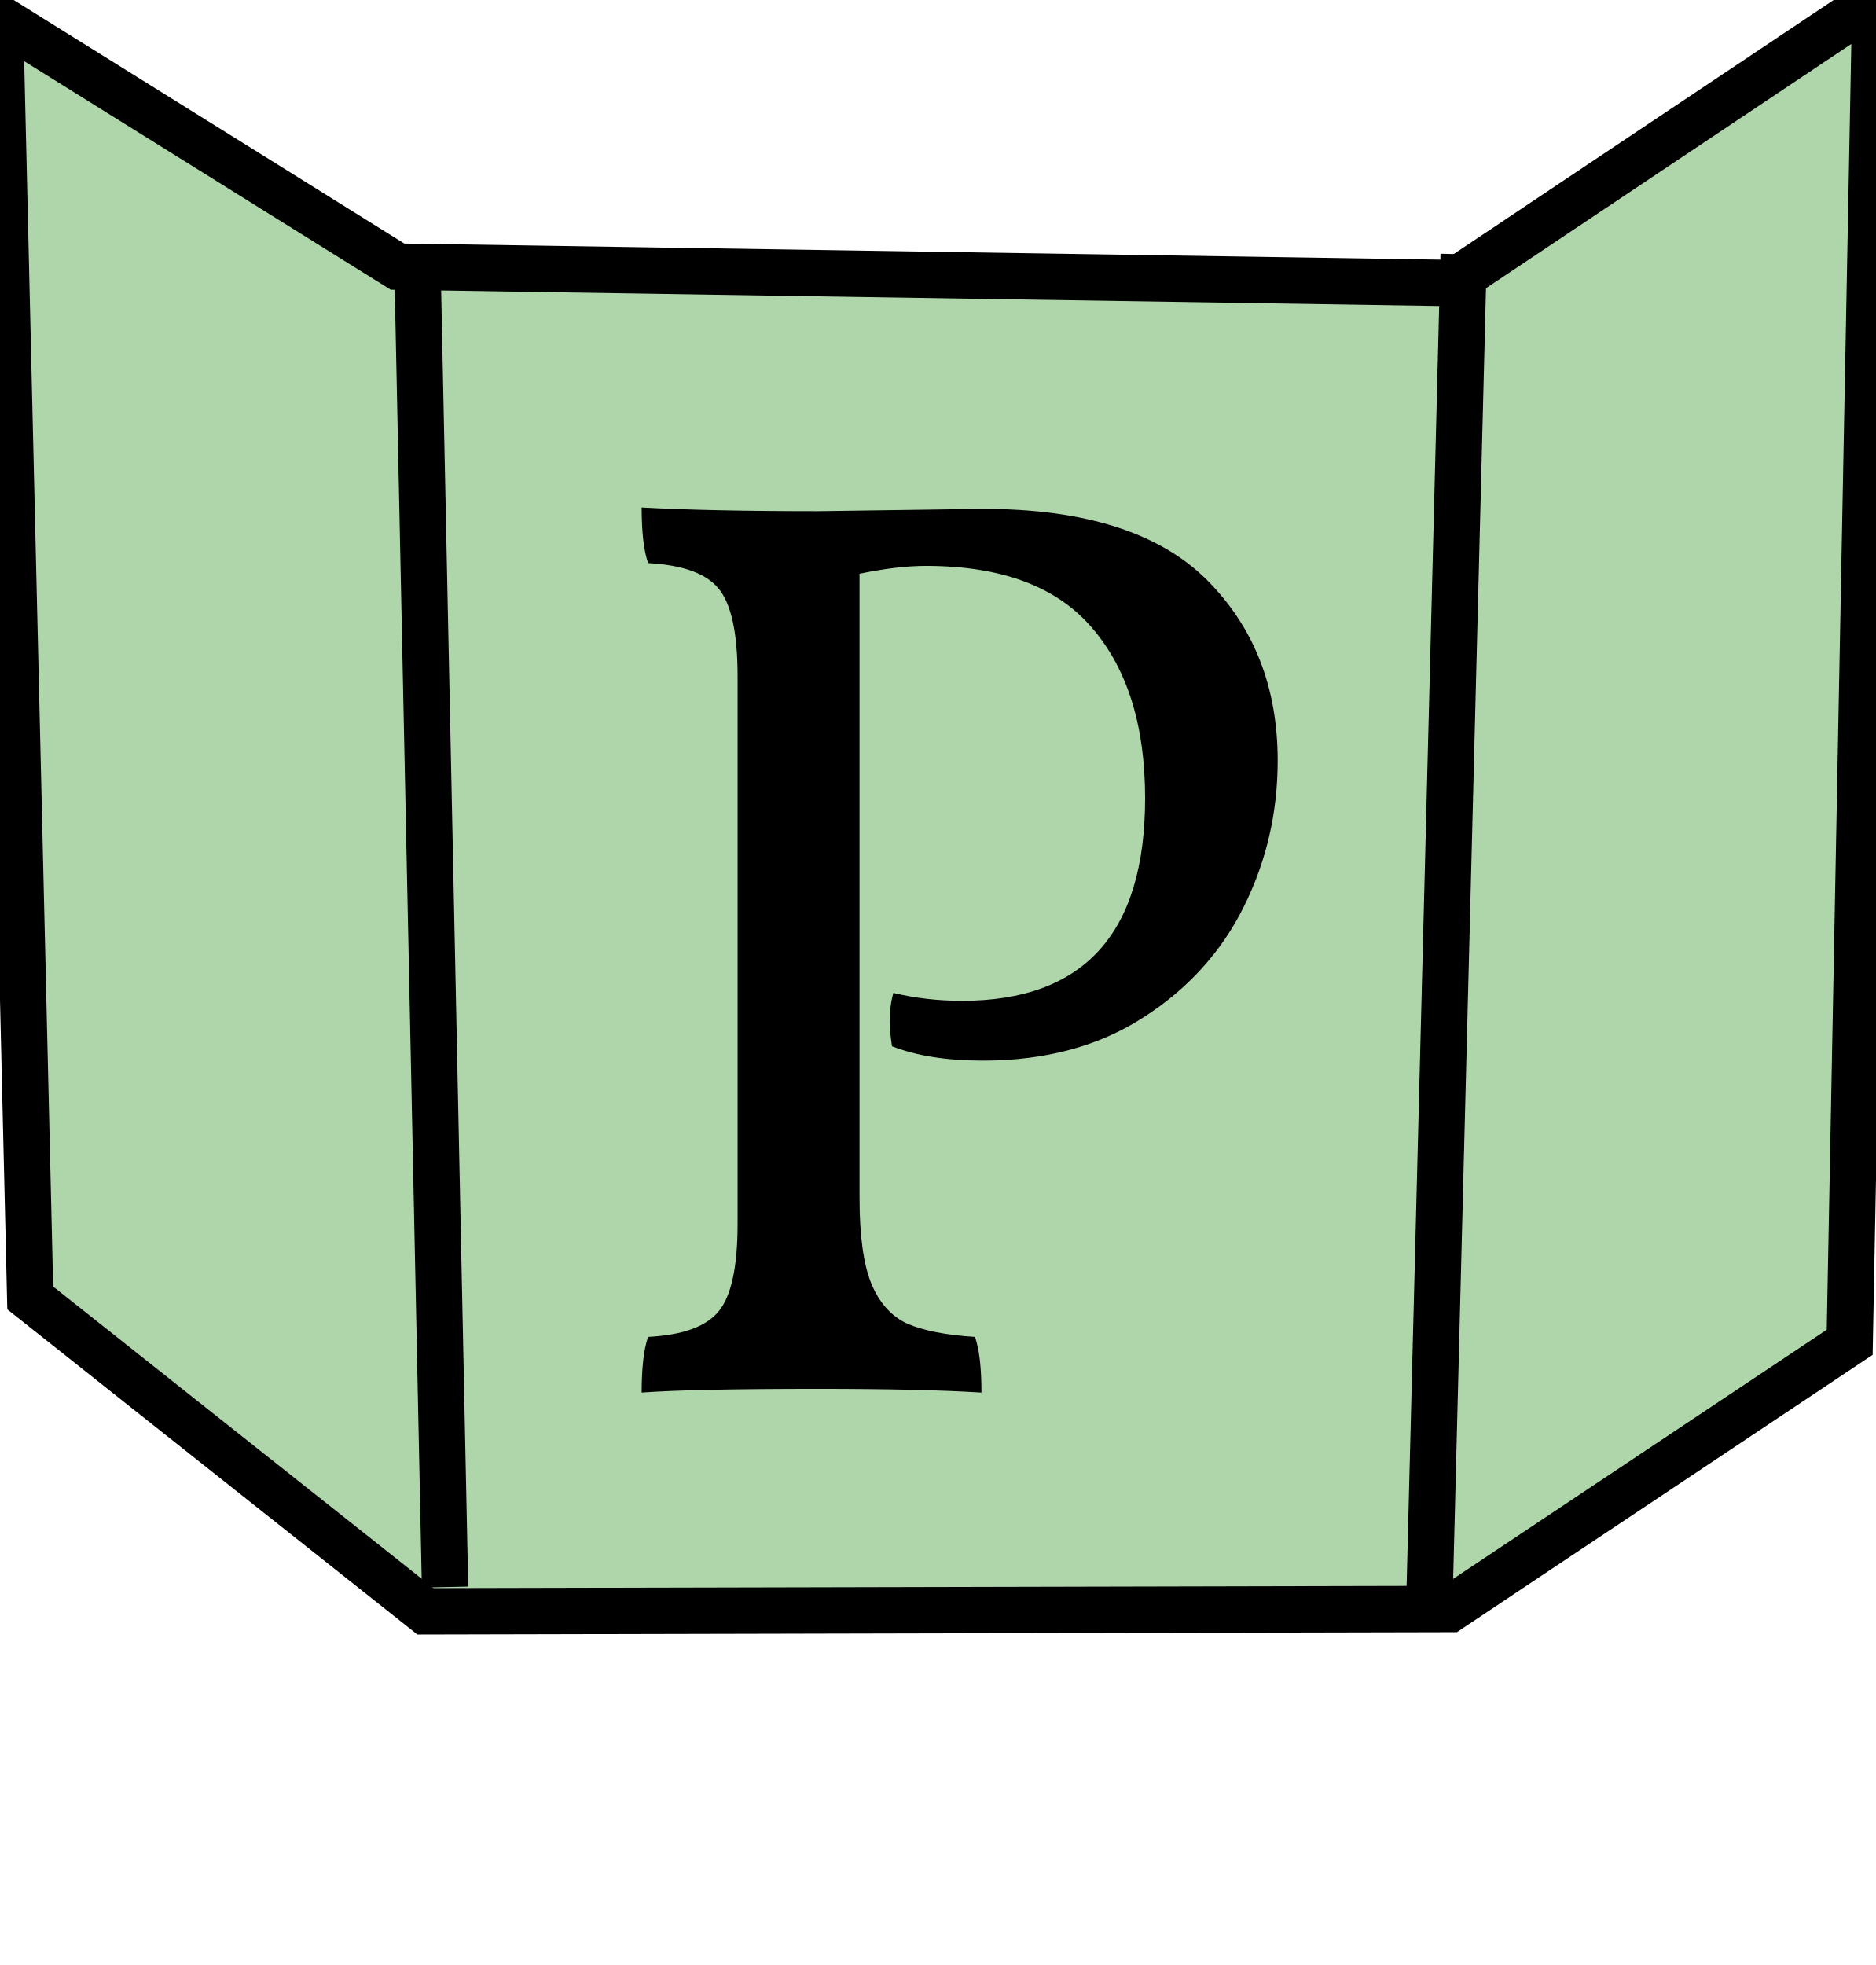
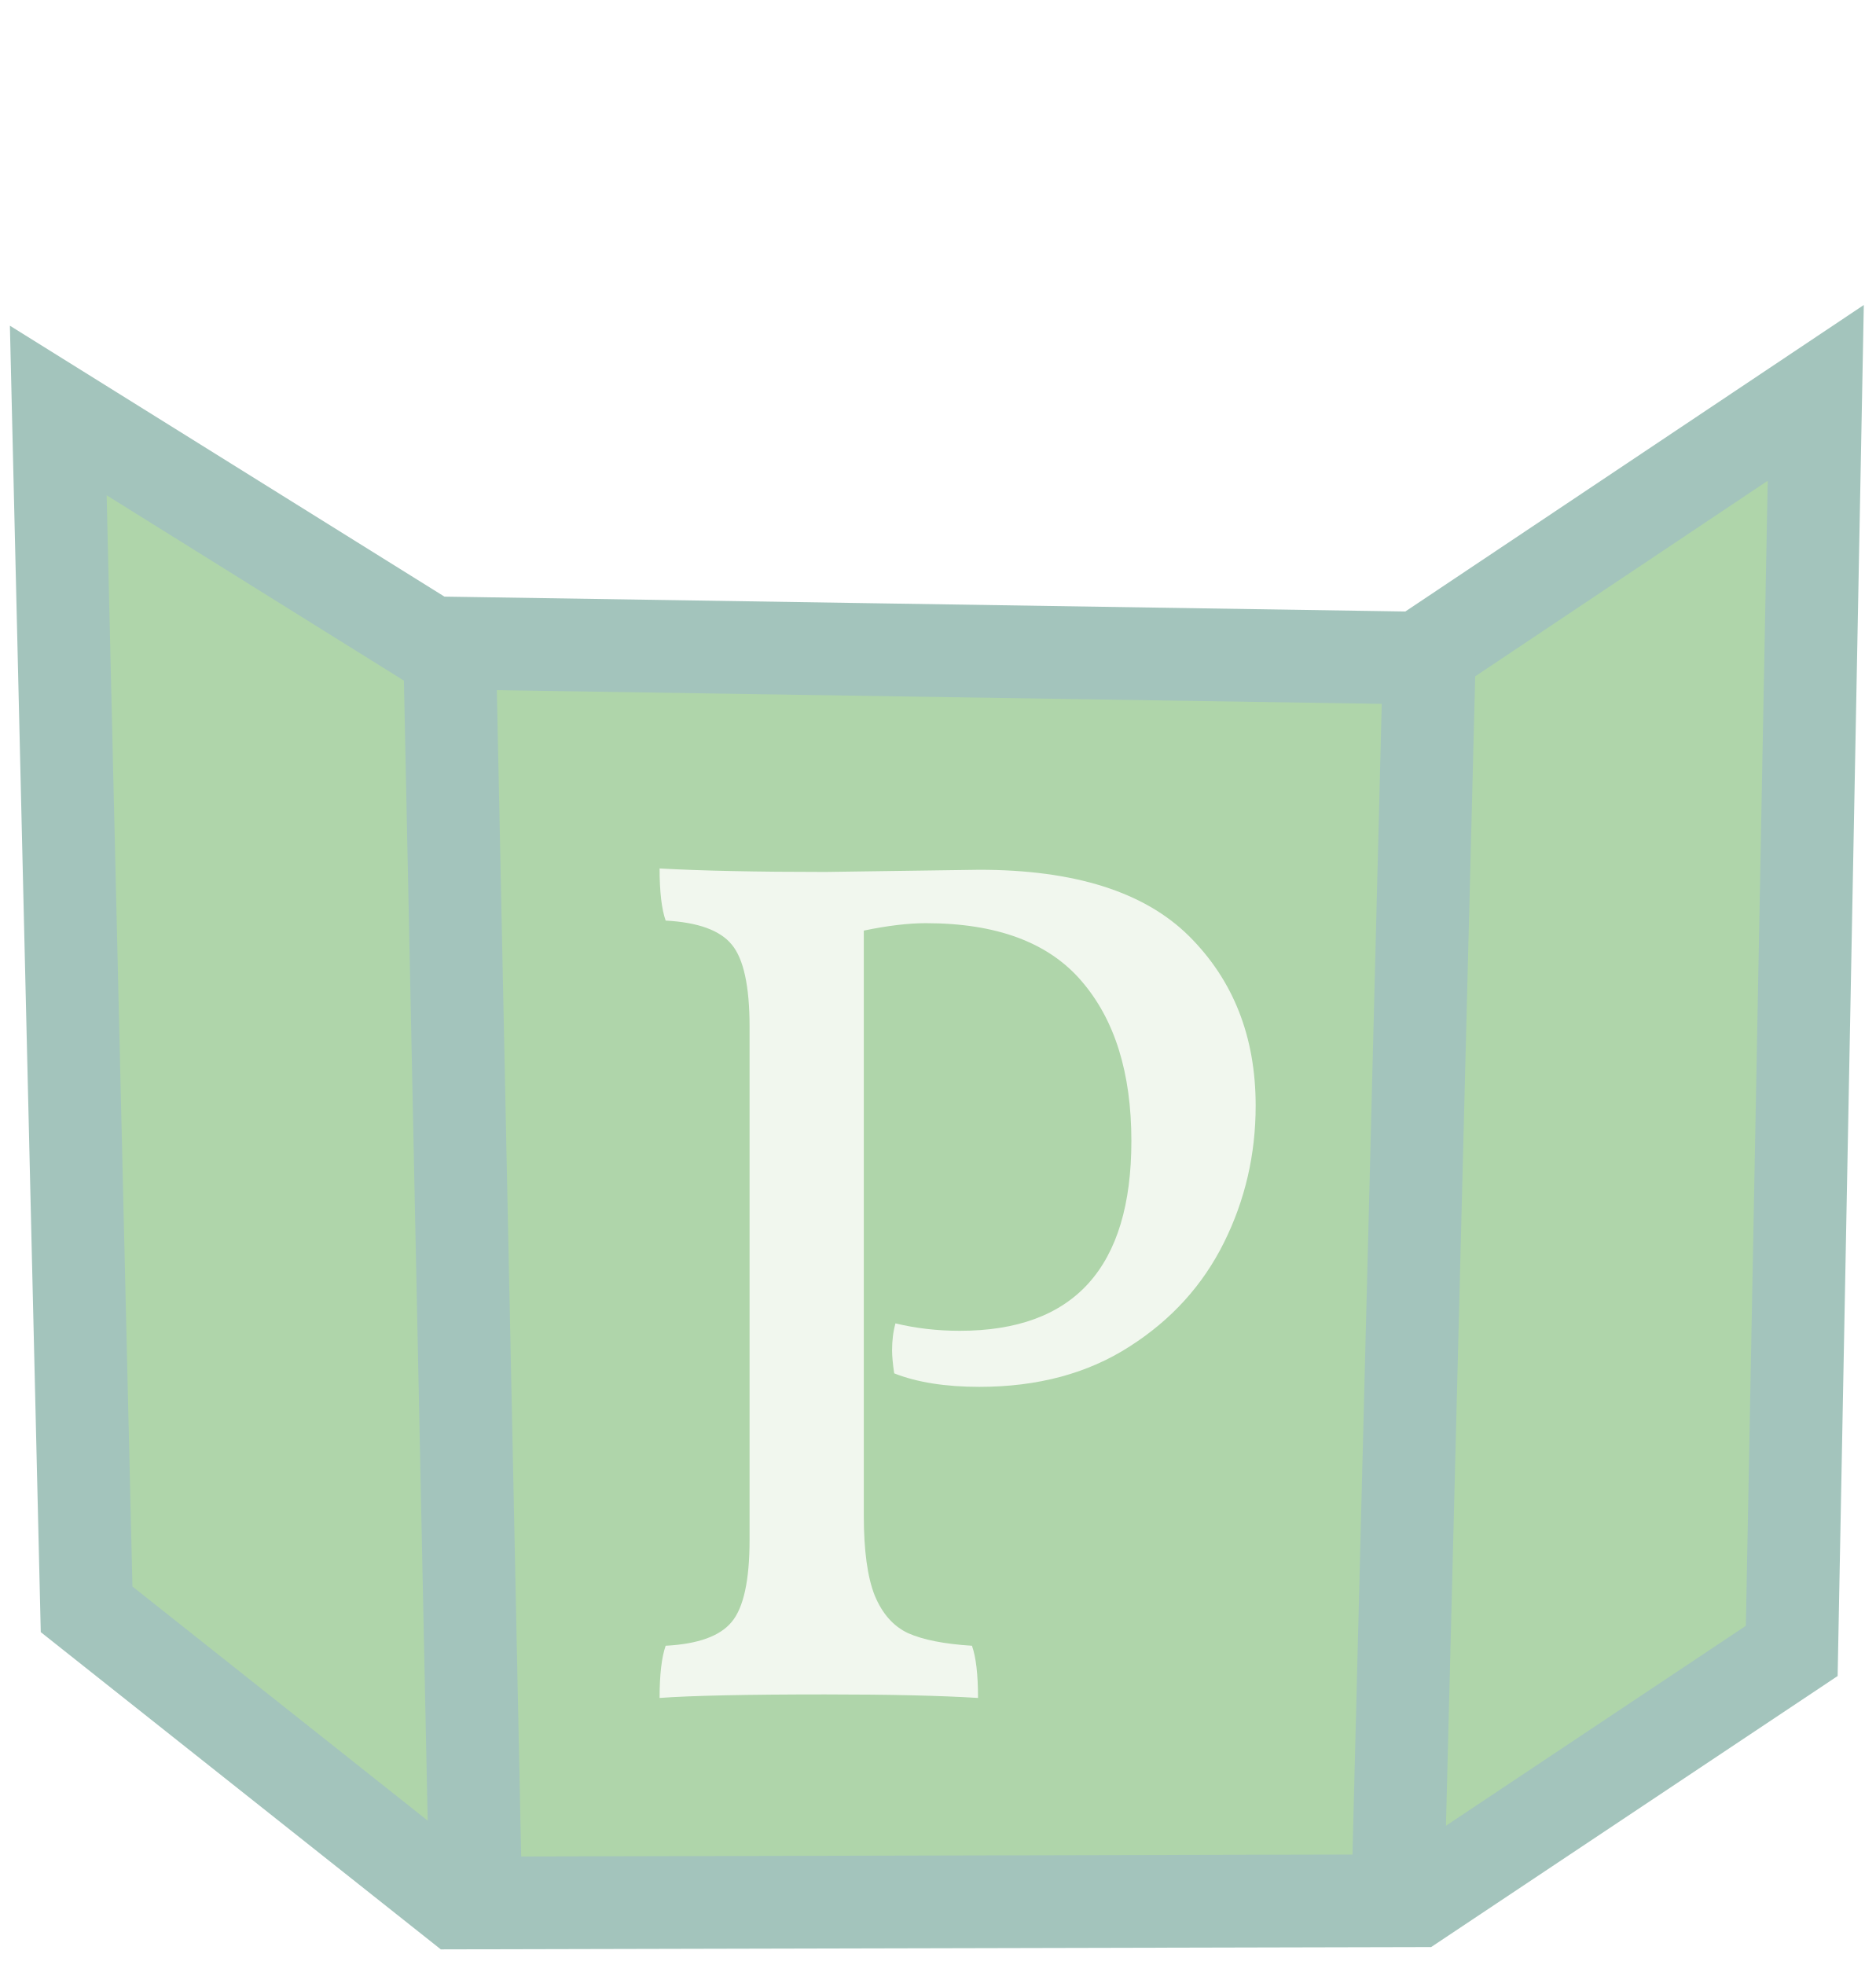
<svg xmlns="http://www.w3.org/2000/svg" viewBox="380.16 45.164 40.453 42.383" width="40.453" height="42.383">
-   <path style="fill: rgb(175, 213, 170); stroke: rgb(0, 0, 0);" d="M 389.337 79.918 L 411.435 79.868 L 420.06 74.116 L 420.613 45.164 L 411.483 51.268 L 388.735 50.915 L 380.16 45.569 L 380.812 73.16 L 389.337 79.918 Z" />
-   <path d="M 401.361 56.14 C 403.548 56.14 405.154 56.647 406.181 57.66 C 407.208 58.68 407.721 59.983 407.721 61.57 C 407.721 62.69 407.478 63.74 406.991 64.72 C 406.504 65.7 405.781 66.497 404.821 67.11 C 403.861 67.73 402.708 68.04 401.361 68.04 C 400.581 68.04 399.928 67.937 399.401 67.73 C 399.368 67.503 399.351 67.327 399.351 67.2 C 399.351 66.973 399.378 66.767 399.431 66.58 C 399.898 66.693 400.391 66.75 400.911 66.75 C 403.544 66.75 404.861 65.293 404.861 62.38 C 404.861 60.813 404.478 59.587 403.711 58.7 C 402.951 57.813 401.758 57.37 400.131 57.37 C 399.718 57.37 399.241 57.427 398.701 57.54 L 398.701 71 C 398.701 71.807 398.784 72.42 398.951 72.84 C 399.124 73.26 399.381 73.55 399.721 73.71 C 400.068 73.863 400.558 73.96 401.191 74 C 401.284 74.26 401.331 74.66 401.331 75.2 C 400.478 75.147 399.304 75.12 397.811 75.12 C 395.998 75.12 394.728 75.147 394.001 75.2 C 394.001 74.66 394.048 74.26 394.141 74 C 394.888 73.96 395.394 73.777 395.661 73.45 C 395.934 73.123 396.071 72.493 396.071 71.56 L 396.071 59.75 C 396.071 58.817 395.934 58.187 395.661 57.86 C 395.394 57.533 394.888 57.35 394.141 57.31 C 394.048 57.05 394.001 56.65 394.001 56.11 C 394.968 56.163 396.238 56.19 397.811 56.19 L 401.361 56.14 Z" transform="matrix(1, 0, 0, 1, 0, 0)" style="white-space: pre;" />
-   <path style="fill: rgb(216, 216, 216); stroke: rgb(0, 0, 0);" d="M 411.733 50.649 L 410.984 80.083" />
-   <path style="fill: rgb(216, 216, 216); stroke: rgb(0, 0, 0);" d="M 389.175 51.377 L 389.76 79.395" />
+   <path style="fill: rgb(175, 213, 170); stroke: rgb(163, 196, 188); stroke-width: 2px;" d="M 390.016 86.209 L 410.727 86.161 L 418.81 80.772 L 419.328 53.638 L 410.771 59.358 L 389.454 59.028 L 381.417 54.018 L 382.028 79.875 L 390.016 86.209 Z" />
+   <path d="M 401.286 63.924 C 403.335 63.924 404.841 64.399 405.803 65.349 C 406.765 66.304 407.246 67.525 407.246 69.013 C 407.246 70.063 407.019 71.047 406.562 71.965 C 406.106 72.884 405.428 73.631 404.529 74.205 C 403.629 74.786 402.548 75.077 401.286 75.077 C 400.555 75.077 399.942 74.98 399.449 74.786 C 399.417 74.574 399.403 74.408 399.403 74.29 C 399.403 74.077 399.427 73.884 399.476 73.708 C 399.916 73.814 400.377 73.868 400.864 73.868 C 403.331 73.868 404.565 72.502 404.565 69.773 C 404.565 68.304 404.206 67.154 403.488 66.323 C 402.776 65.492 401.658 65.076 400.132 65.076 C 399.746 65.076 399.298 65.131 398.793 65.236 L 398.793 77.851 C 398.793 78.607 398.872 79.182 399.028 79.575 C 399.19 79.968 399.43 80.241 399.749 80.39 C 400.074 80.534 400.533 80.624 401.126 80.661 C 401.214 80.906 401.257 81.282 401.257 81.787 C 400.459 81.737 399.358 81.711 397.959 81.711 C 396.259 81.711 395.07 81.737 394.388 81.787 C 394.388 81.282 394.433 80.906 394.519 80.661 C 395.219 80.624 395.693 80.453 395.944 80.146 C 396.2 79.84 396.329 79.25 396.329 78.376 L 396.329 67.307 C 396.329 66.434 396.2 65.843 395.944 65.537 C 395.693 65.23 395.219 65.058 394.519 65.02 C 394.433 64.777 394.388 64.402 394.388 63.896 C 395.295 63.946 396.485 63.971 397.959 63.971 L 401.286 63.924 Z" style="fill: rgb(241, 247, 238); white-space: pre;" />
+   <path style="fill: rgb(216, 216, 216); stroke-width: 2px; stroke: rgb(163, 196, 188);" d="M 411.006 58.779 L 410.304 86.363" />
+   <path style="fill: rgb(216, 216, 216); stroke-width: 2px; stroke: rgb(163, 196, 188);" d="M 389.865 59.46 L 390.413 85.719" />
+   <rect x="428.01" y="52.527" width="34.839" height="34.839" style="fill: rgb(216, 216, 216);" />
</svg>
